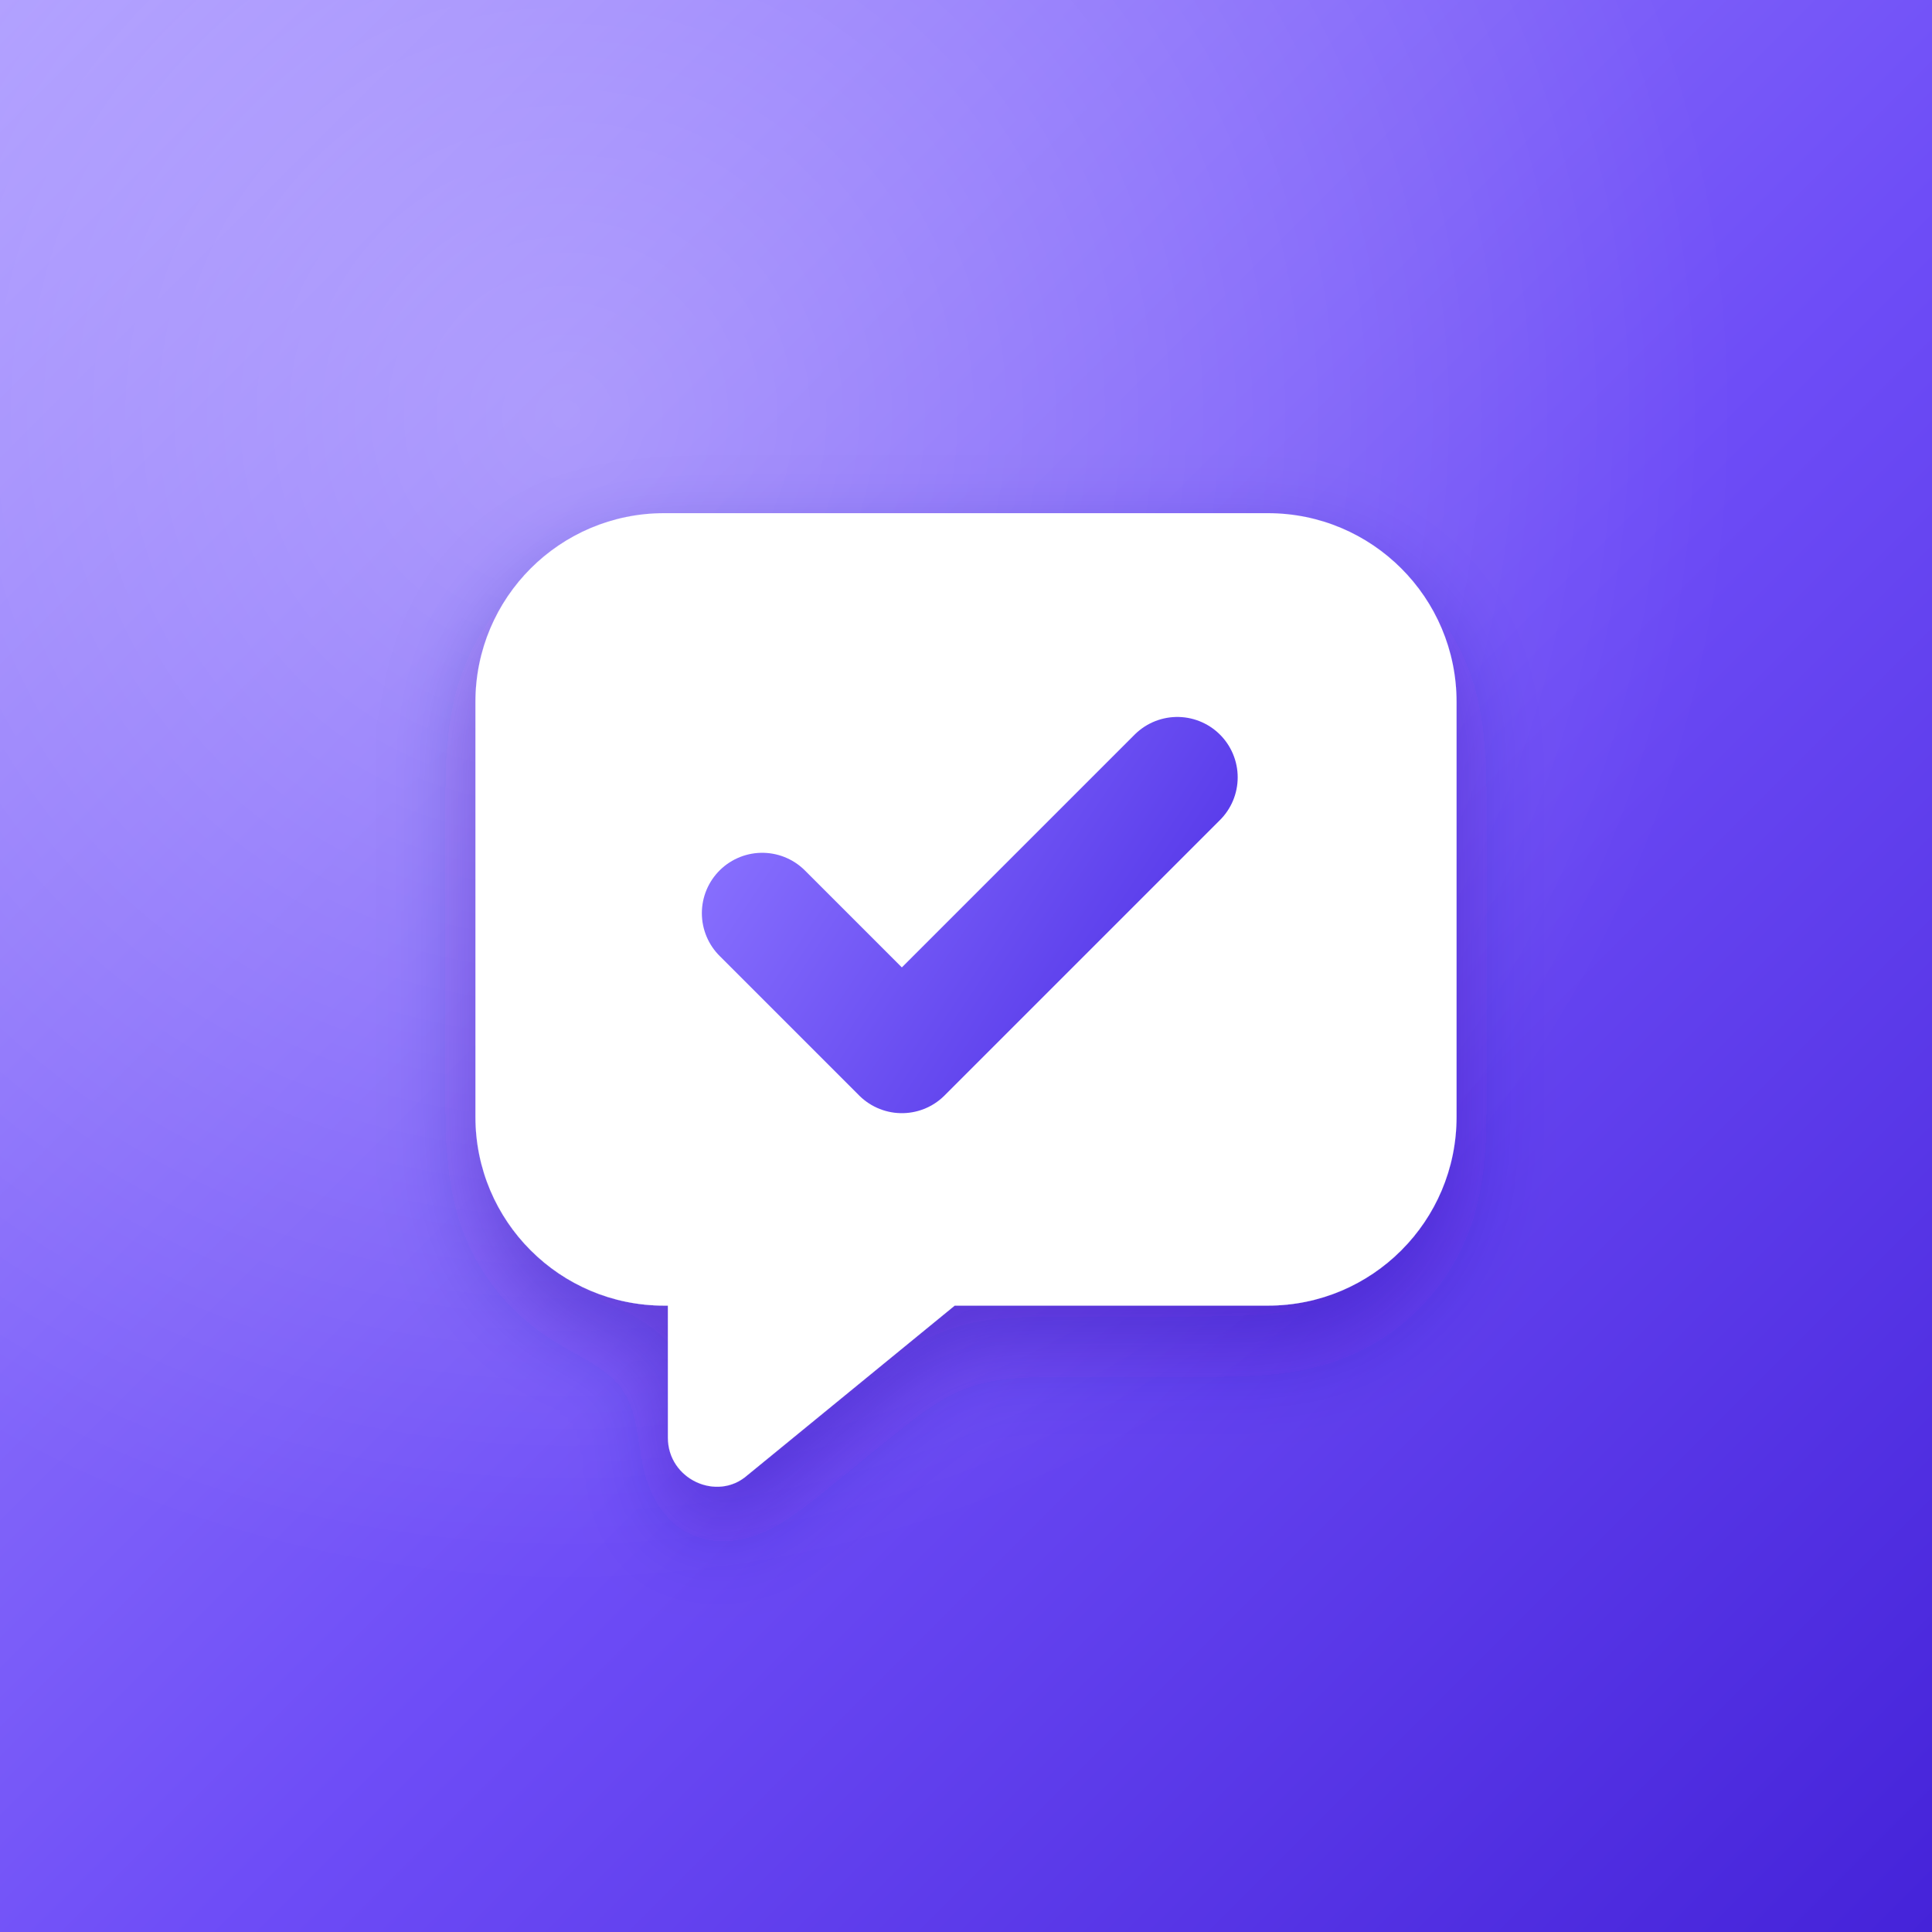
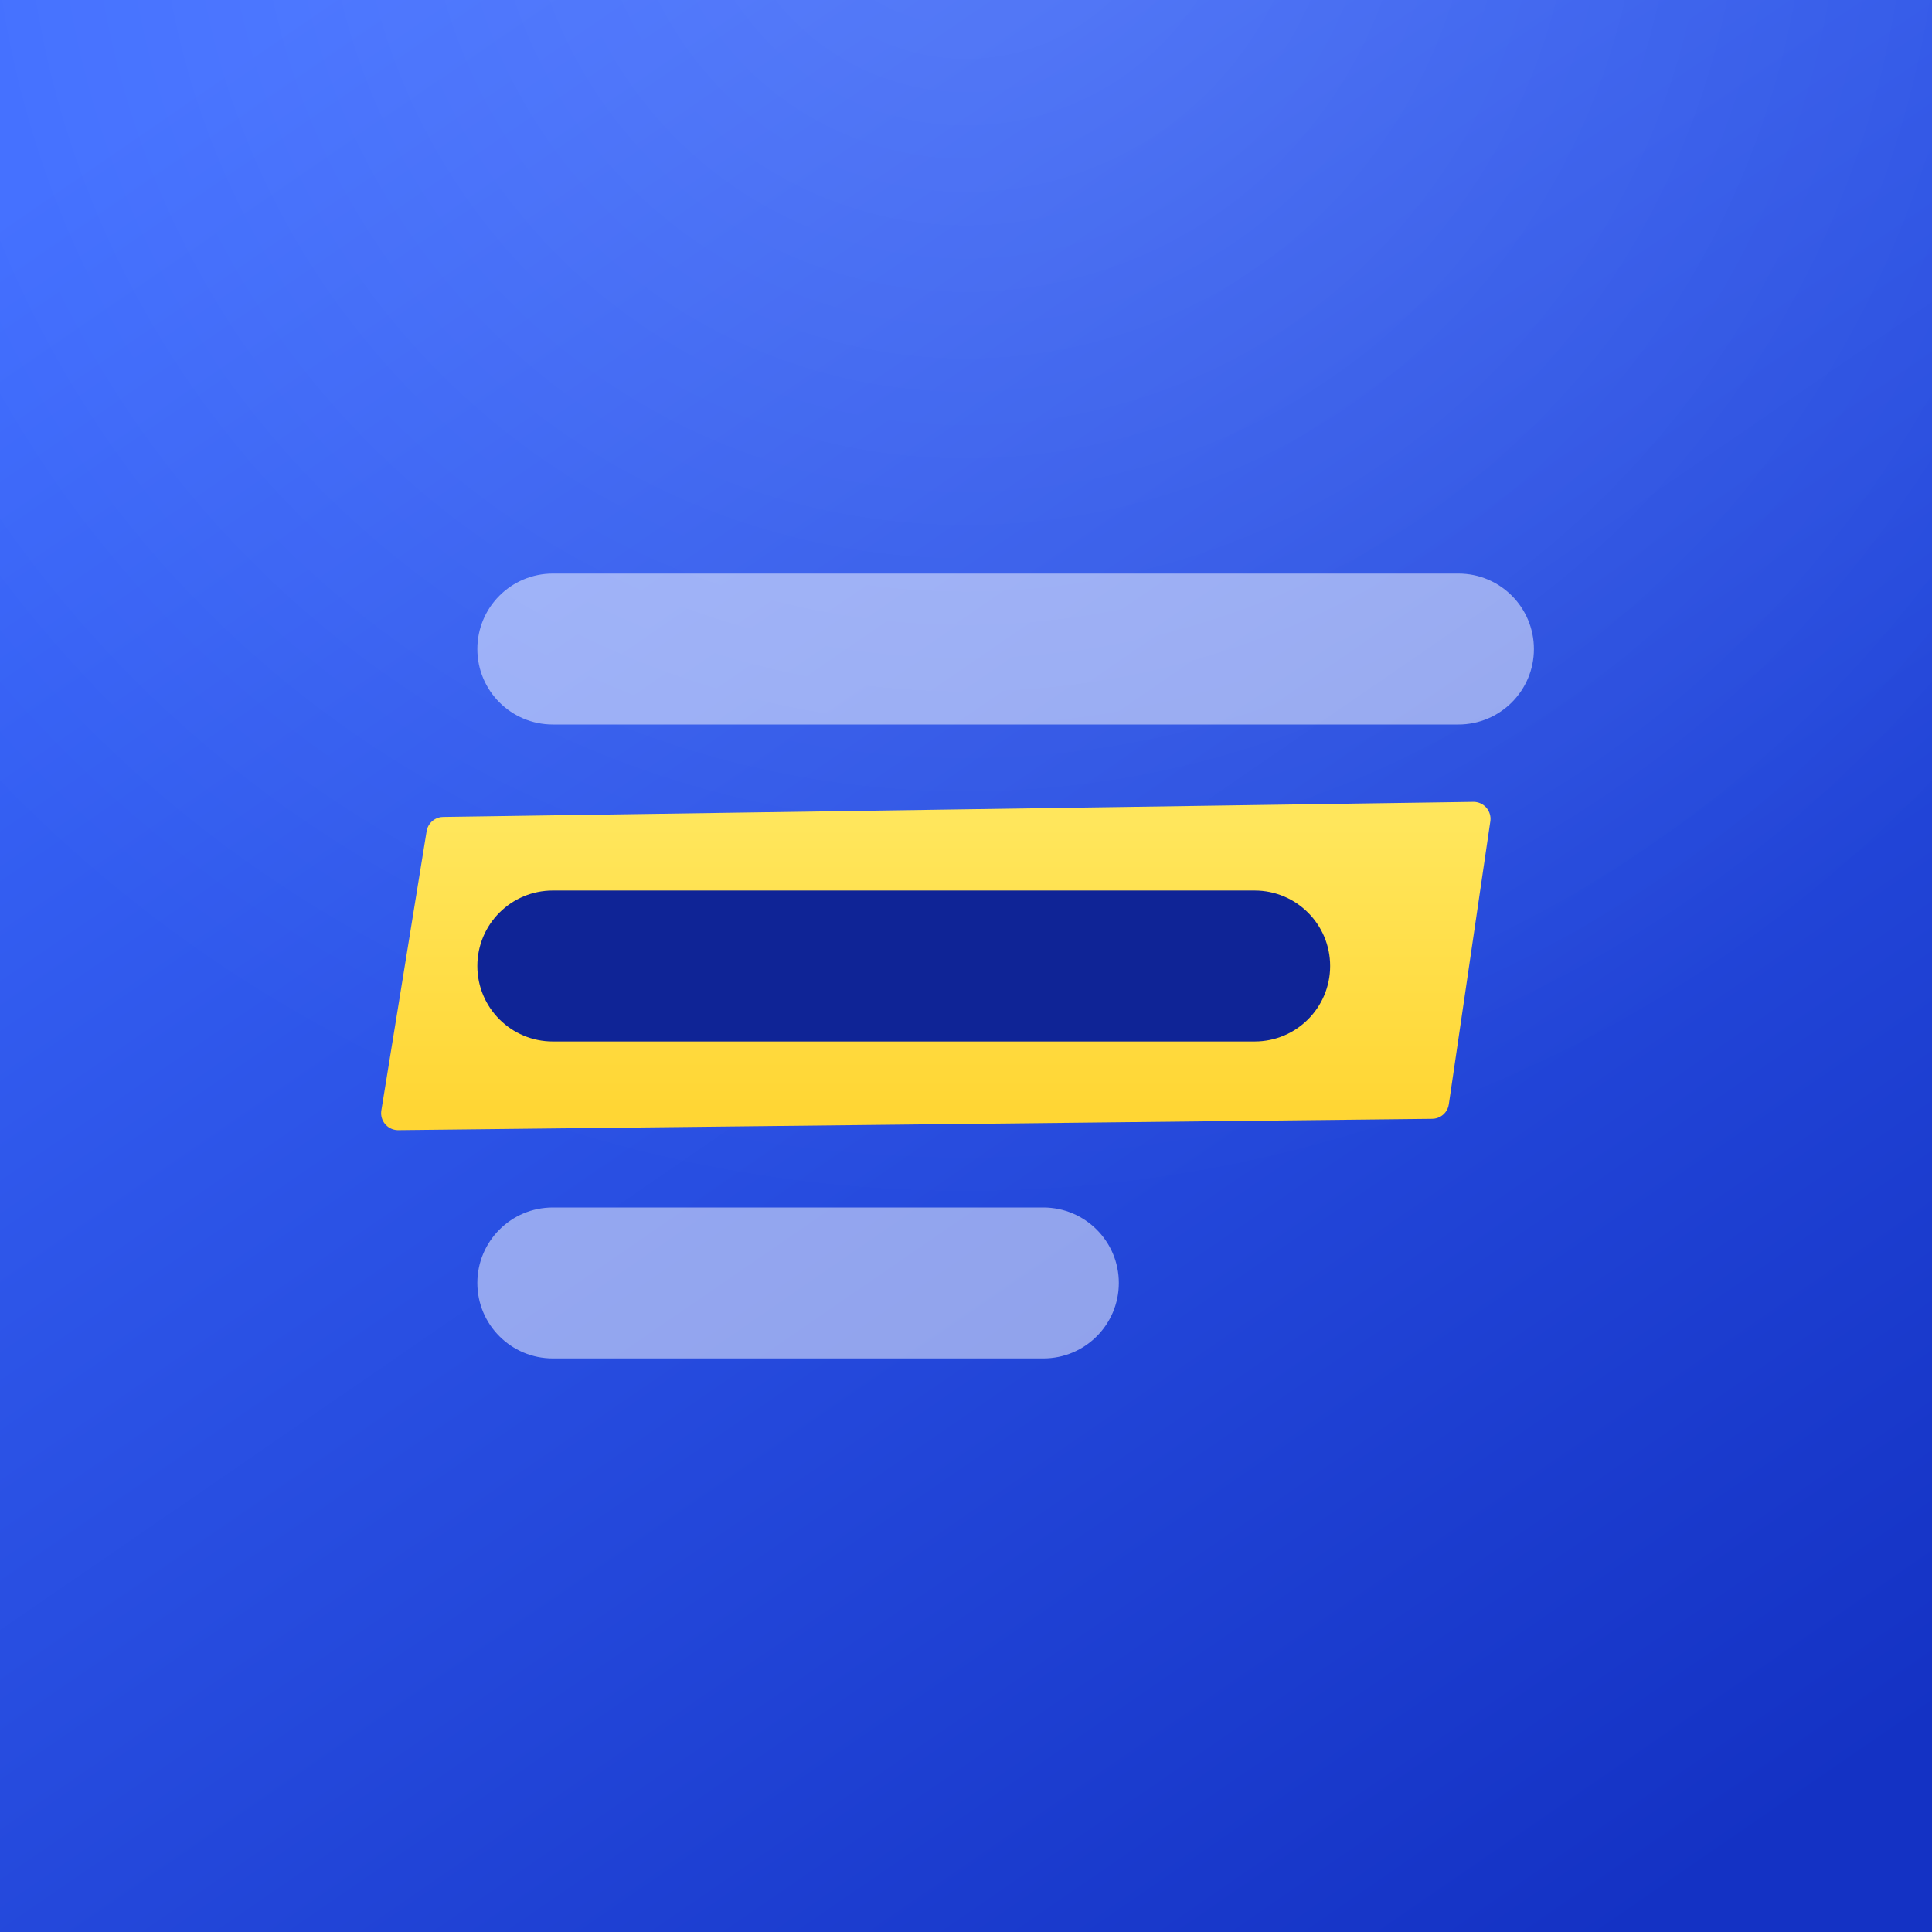
<svg xmlns="http://www.w3.org/2000/svg" viewBox="0 0 1024 1024" width="1024" height="1024" role="img" aria-label="marKit">
  <defs>
-     <linearGradient id="bg" x1="0" y1="0" x2="1024" y2="1024" gradientUnits="userSpaceOnUse">
-       <stop offset="0" stop-color="#A895FF" />
-       <stop offset="0.55" stop-color="#6E4DF7" />
-       <stop offset="1" stop-color="#4523D9" />
+     <linearGradient id="mk-bg" x1="160" y1="0" x2="864" y2="1024" gradientUnits="userSpaceOnUse">
+       <stop offset="0" stop-color="#3D6BFF" />
+       <stop offset="1" stop-color="#1432C4" />
    </linearGradient>
-     <radialGradient id="glow" cx="300" cy="220" r="620" gradientUnits="userSpaceOnUse">
-       <stop offset="0" stop-color="#fff" stop-opacity="0.28" />
+     <radialGradient id="mk-sheen" cx="512" cy="-80" r="720" gradientUnits="userSpaceOnUse">
+       <stop offset="0" stop-color="#fff" stop-opacity=".16" />
      <stop offset="1" stop-color="#fff" stop-opacity="0" />
    </radialGradient>
-     <linearGradient id="tick" x1="10" y1="10" x2="22" y2="18" gradientUnits="userSpaceOnUse">
-       <stop offset="0" stop-color="#8A72FF" />
-       <stop offset="1" stop-color="#4E2FE6" />
+     <linearGradient id="mk-ink" x1="0" y1="436" x2="0" y2="588" gradientUnits="userSpaceOnUse">
+       <stop offset="0" stop-color="#FFE65C" />
+       <stop offset="1" stop-color="#FFD634" />
    </linearGradient>
-     <filter id="shadow" x="-20%" y="-20%" width="140%" height="150%">
-       <feDropShadow dx="0" dy="1.1" stdDeviation="1.2" flood-color="#2A0F9E" flood-opacity="0.35" />
-     </filter>
  </defs>
-   <rect width="1024" height="1024" fill="url(#bg)" />
-   <rect width="1024" height="1024" fill="url(#glow)" />
-   <g transform="translate(192 212) scale(20)">
-     <path filter="url(#shadow)" fill="#fff" d="M8 3h16a5 5 0 0 1 5 5v11a5 5 0 0 1-5 5h-8.3l-5.5 4.5c-.8.7-2.1.1-2.1-1V24H8a5 5 0 0 1-5-5V8a5 5 0 0 1 5-5z" />
-     <path fill="none" stroke="url(#tick)" stroke-width="3.2" stroke-linecap="round" stroke-linejoin="round" d="M10.6 13.6l3.7 3.7 7.3-7.3" />
+   <rect width="1024" height="1024" fill="url(#mk-bg)" />
+   <rect width="1024" height="1024" fill="url(#mk-sheen)" />
+   <g transform="translate(512 512) scale(1) translate(-491 -512)">
+     <rect x="232" y="304" width="560" height="80" rx="40" fill="#fff" fill-opacity=".5" />
+     <path d="M214 442 L760 434 L738 584 L190 590 Z" fill="url(#mk-ink)" stroke="url(#mk-ink)" stroke-width="18" stroke-linejoin="round" />
+     <rect x="232" y="472" width="452" height="80" rx="40" fill="#0F2496" />
+     <rect x="232" y="640" width="340" height="80" rx="40" fill="#fff" fill-opacity=".5" />
  </g>
</svg>
